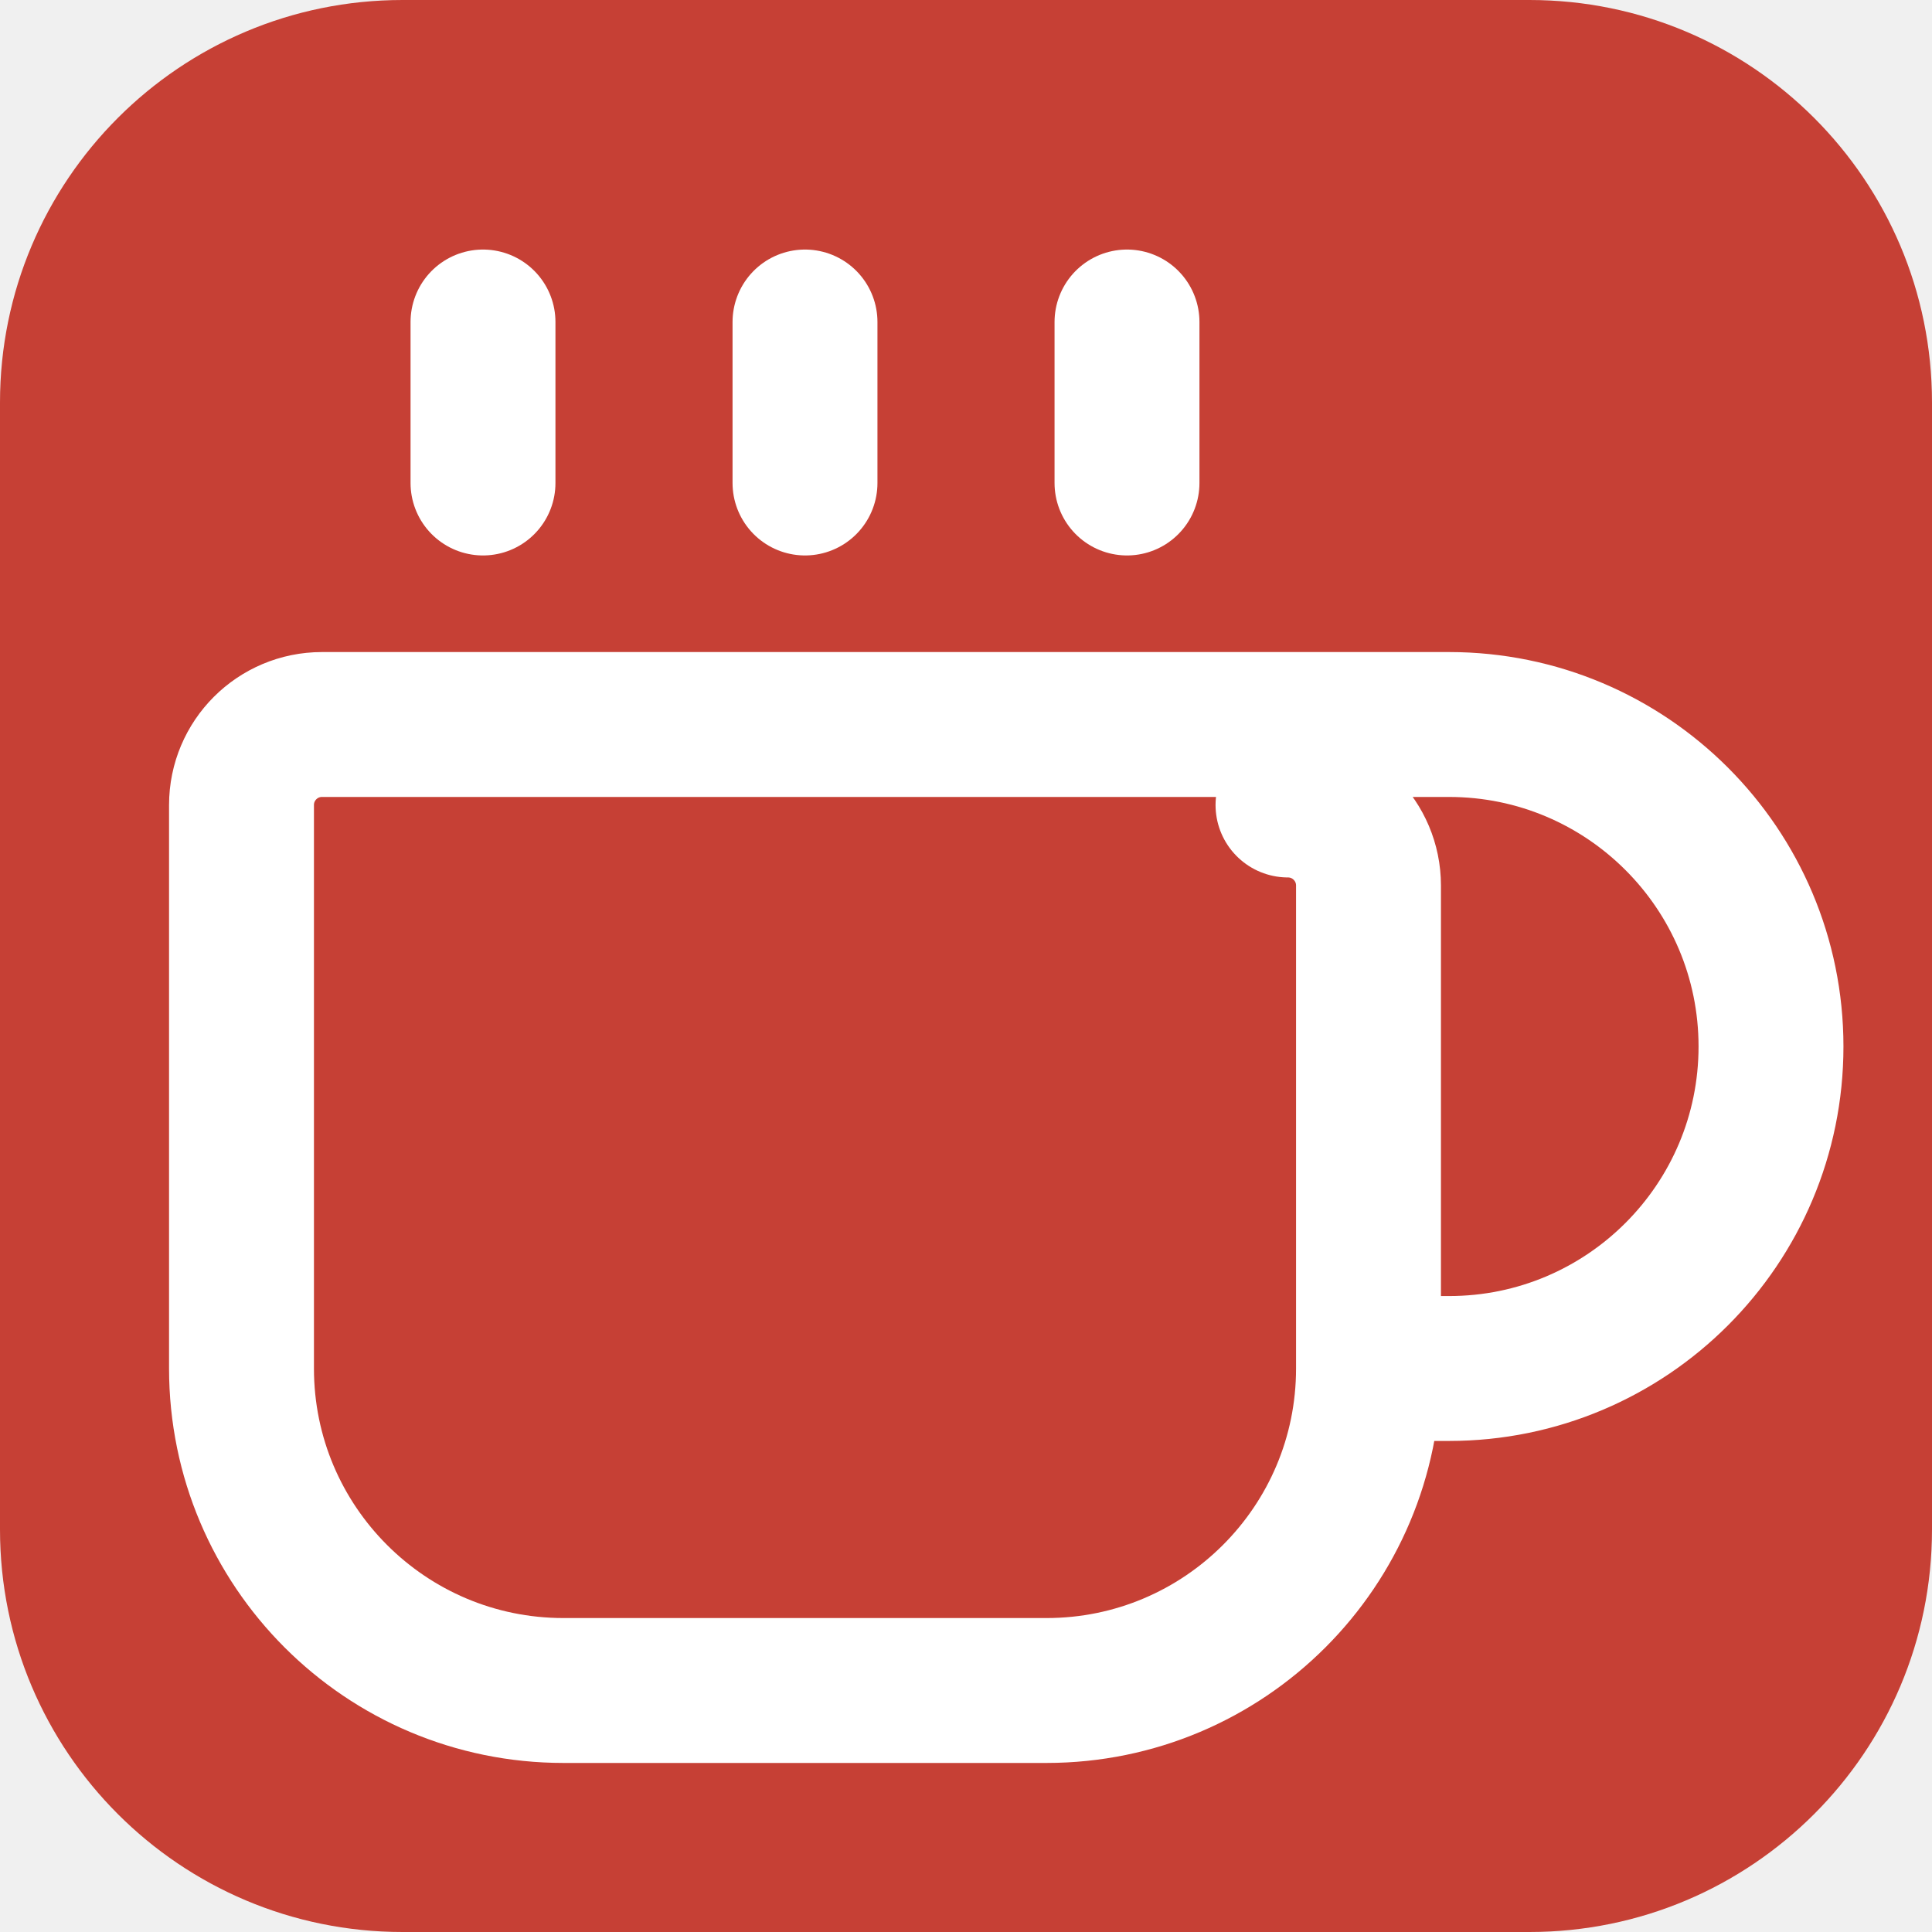
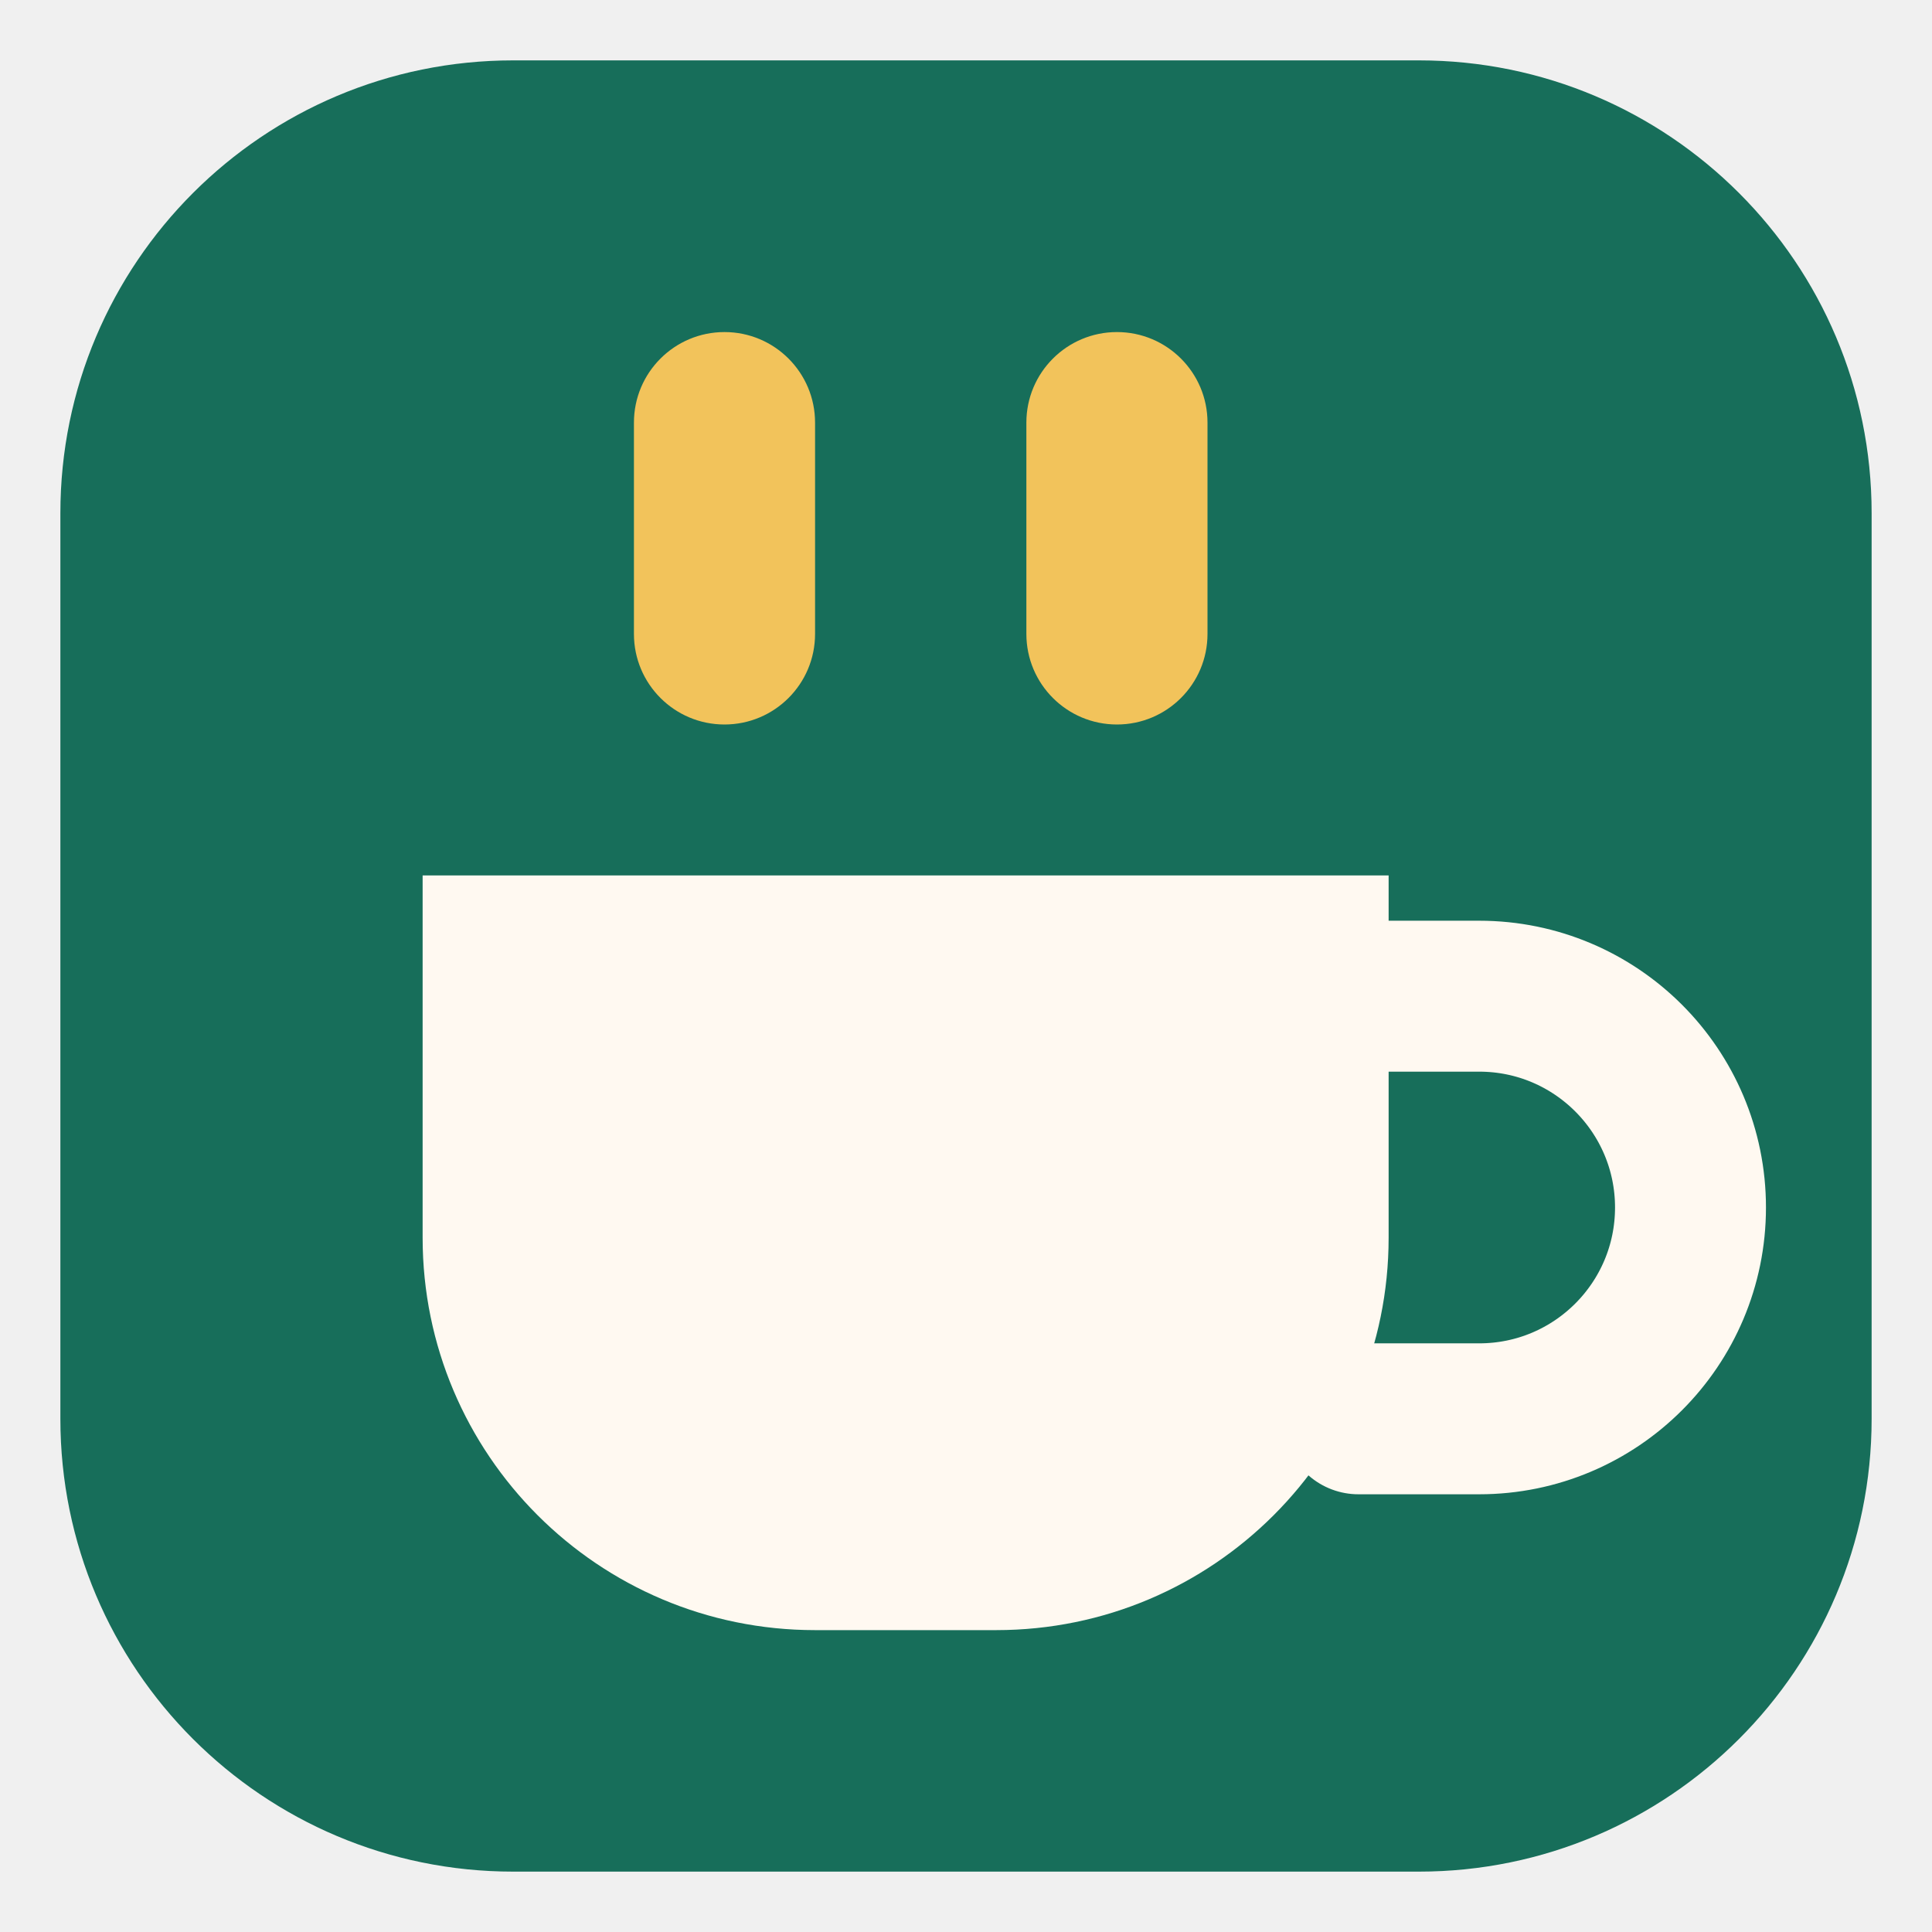
- <svg xmlns="http://www.w3.org/2000/svg" width="1024" height="1024" viewBox="0 0 24 24" fill="none">
-   <rect width="24" height="24" rx="5" fill="#C64035" />
-   <g stroke="#FFFFFF" stroke-width="1.8" stroke-linecap="round" stroke-linejoin="round">
-     <path d="M10 4v2M14 4v2M6 4v2" />
-     <path d="M16 10a1 1 0 0 1 1 1v6a4 4 0 0 1-4 4H7a4 4 0 0 1-4-4v-7a1 1 0 0 1 1-1h14a4 4 0 1 1 0 8h-1" />
-   </g>
+ <svg xmlns="http://www.w3.org/2000/svg" width="1024" height="1024" viewBox="0 0 64 64" fill="none">
+   <rect x="2" y="2" width="60" height="60" rx="15" fill="#176E5A" />
+   <rect x="21" y="11" width="6" height="13" rx="3" fill="#F2C35B" />
+   <rect x="34" y="11" width="6" height="13" rx="3" fill="#F2C35B" />
+   <path d="M14 29h32v12c0 7.18-5.82 13-13 13h-6c-7.18 0-13-5.82-13-13V29Z" fill="#FFF9F1" />
+   <path d="M45 33h4a7 7 0 0 1 0 14h-4" stroke="#FFF9F1" stroke-width="5" stroke-linecap="round" />
</svg>
